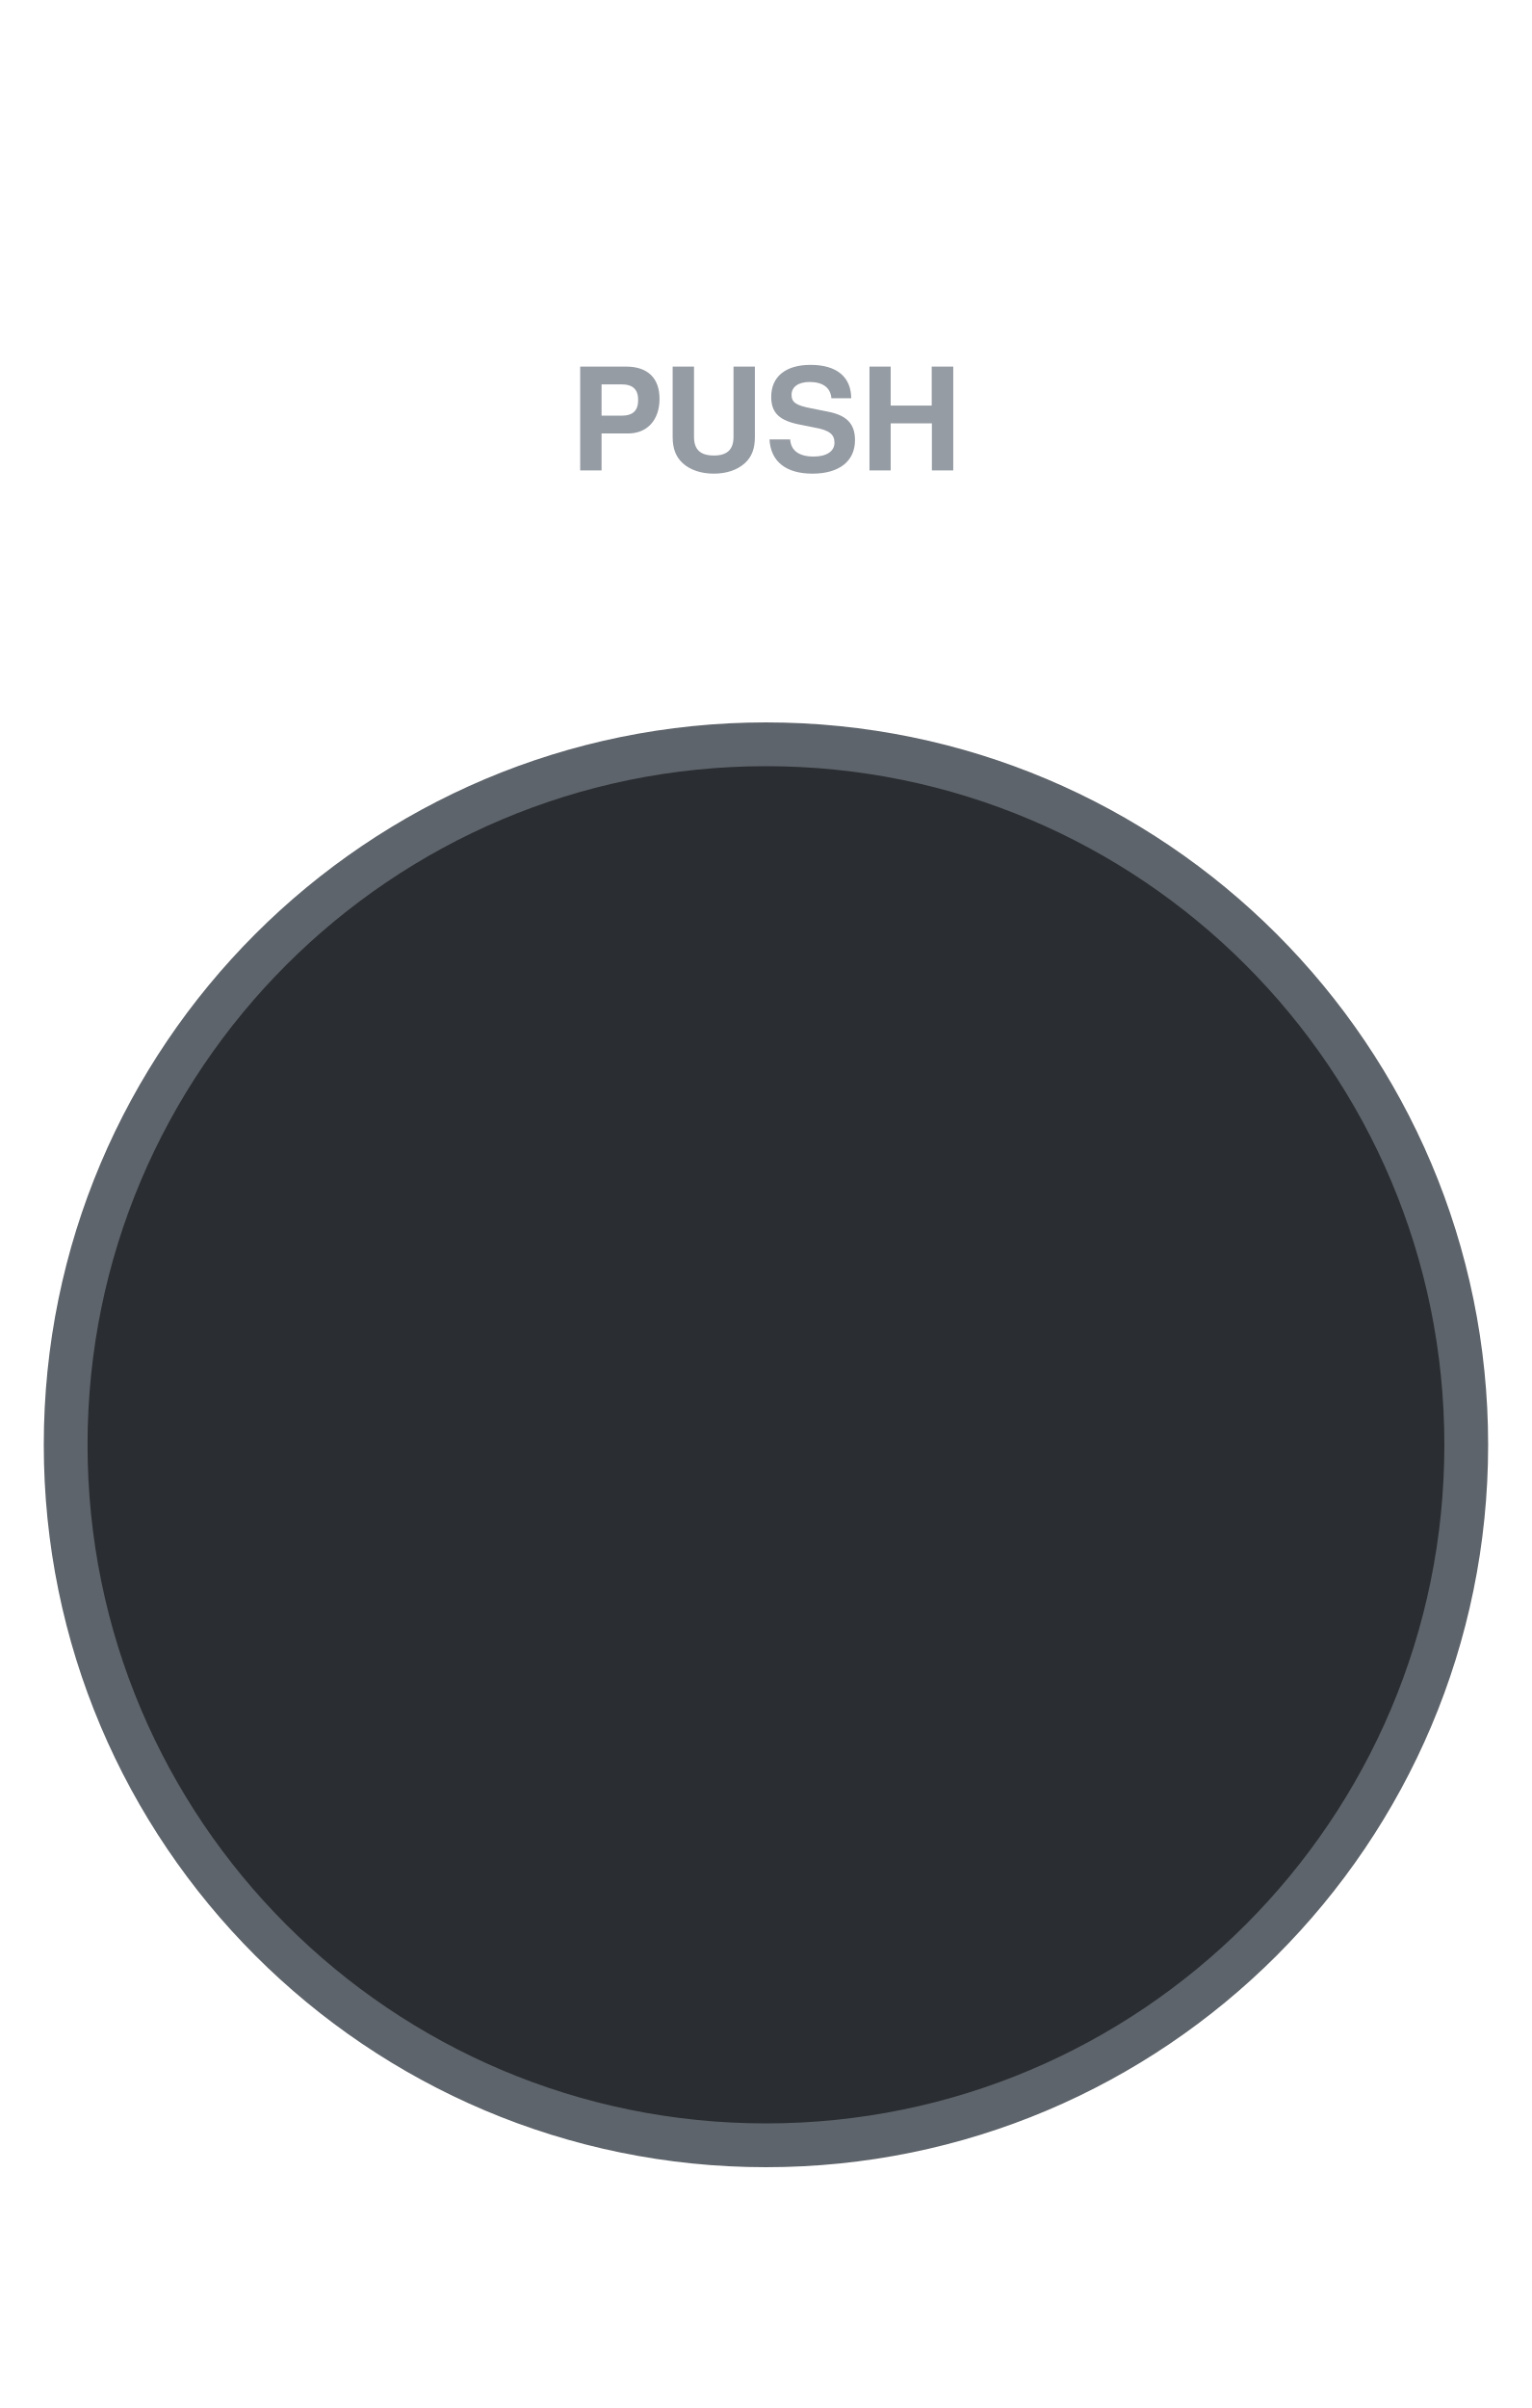
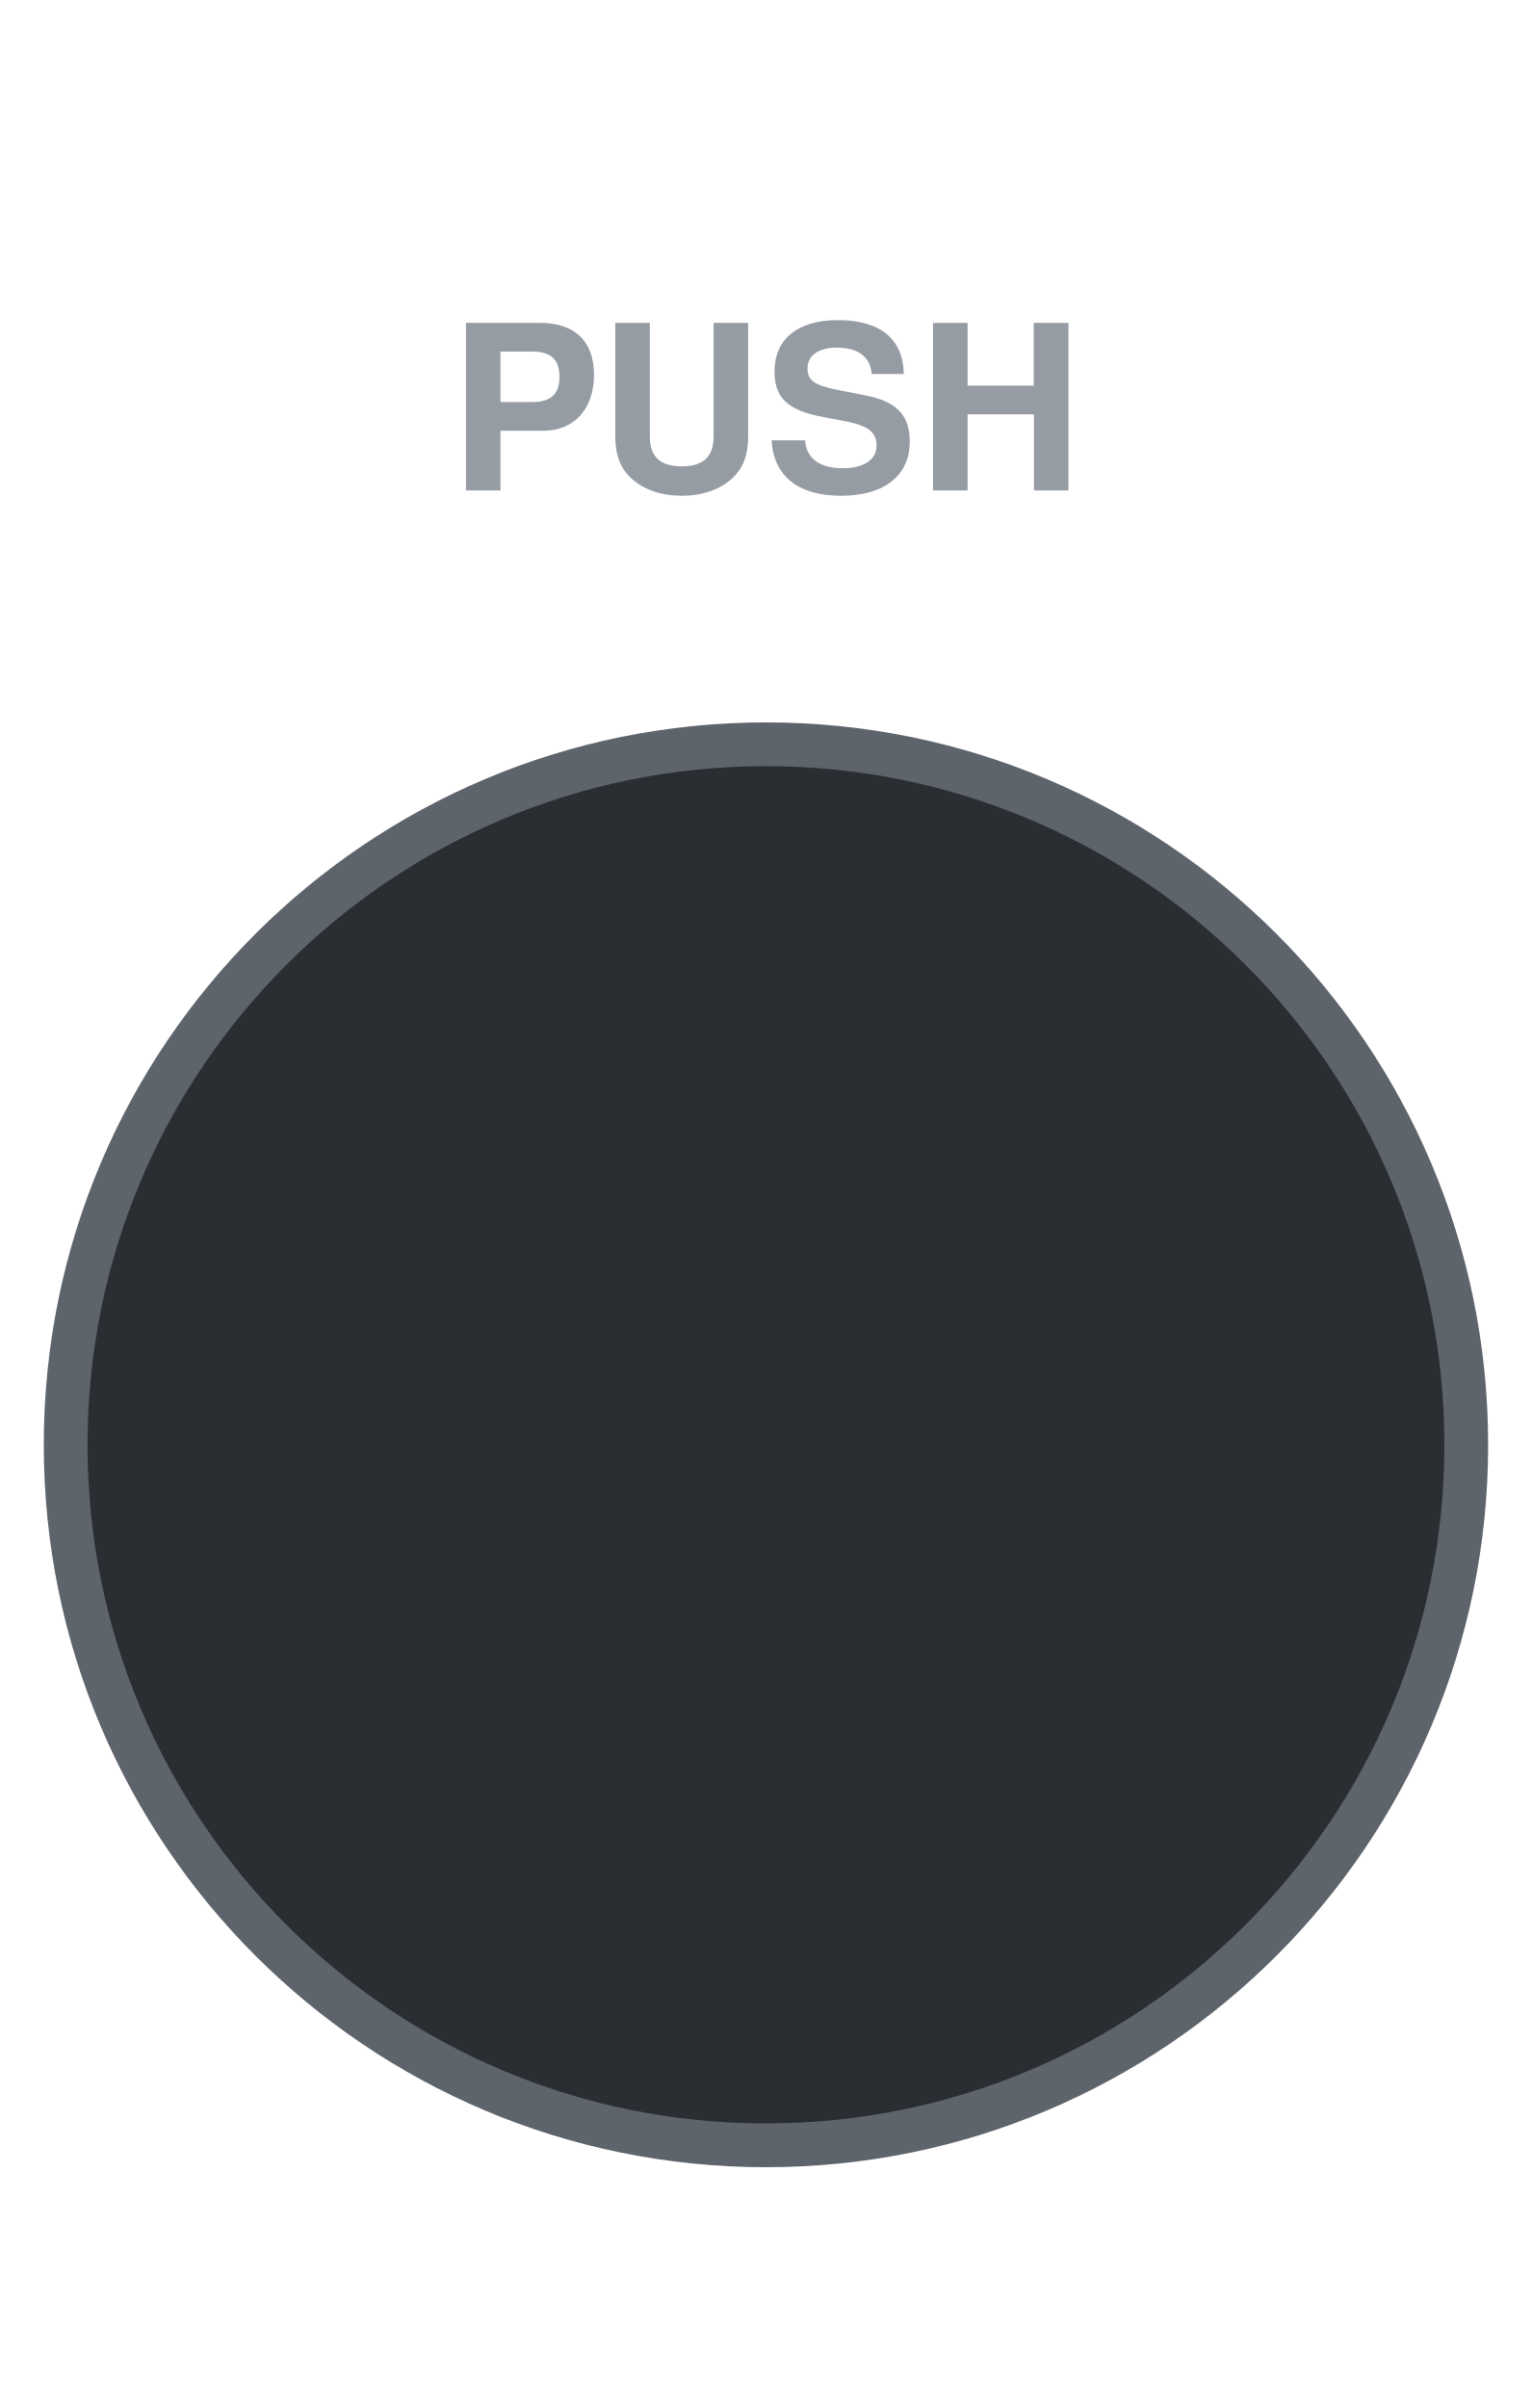
<svg xmlns="http://www.w3.org/2000/svg" viewBox="0 0 140 220" width="140" height="220">
  <circle cx="70" cy="132" r="64" fill="#2A2E33" stroke="#5E646B" stroke-width="4" />
-   <text x="70" y="40" font-size="13" font-family="Helvetica, Arial, sans-serif" font-weight="bold" fill="#969CA4" text-anchor="middle" dominant-baseline="central">PUSH</text>
+   <text x="70" y="40" font-size="21" font-family="Helvetica, Arial, sans-serif" font-weight="bold" fill="#969CA4" text-anchor="middle" dominant-baseline="central">PUSH</text>
</svg>
